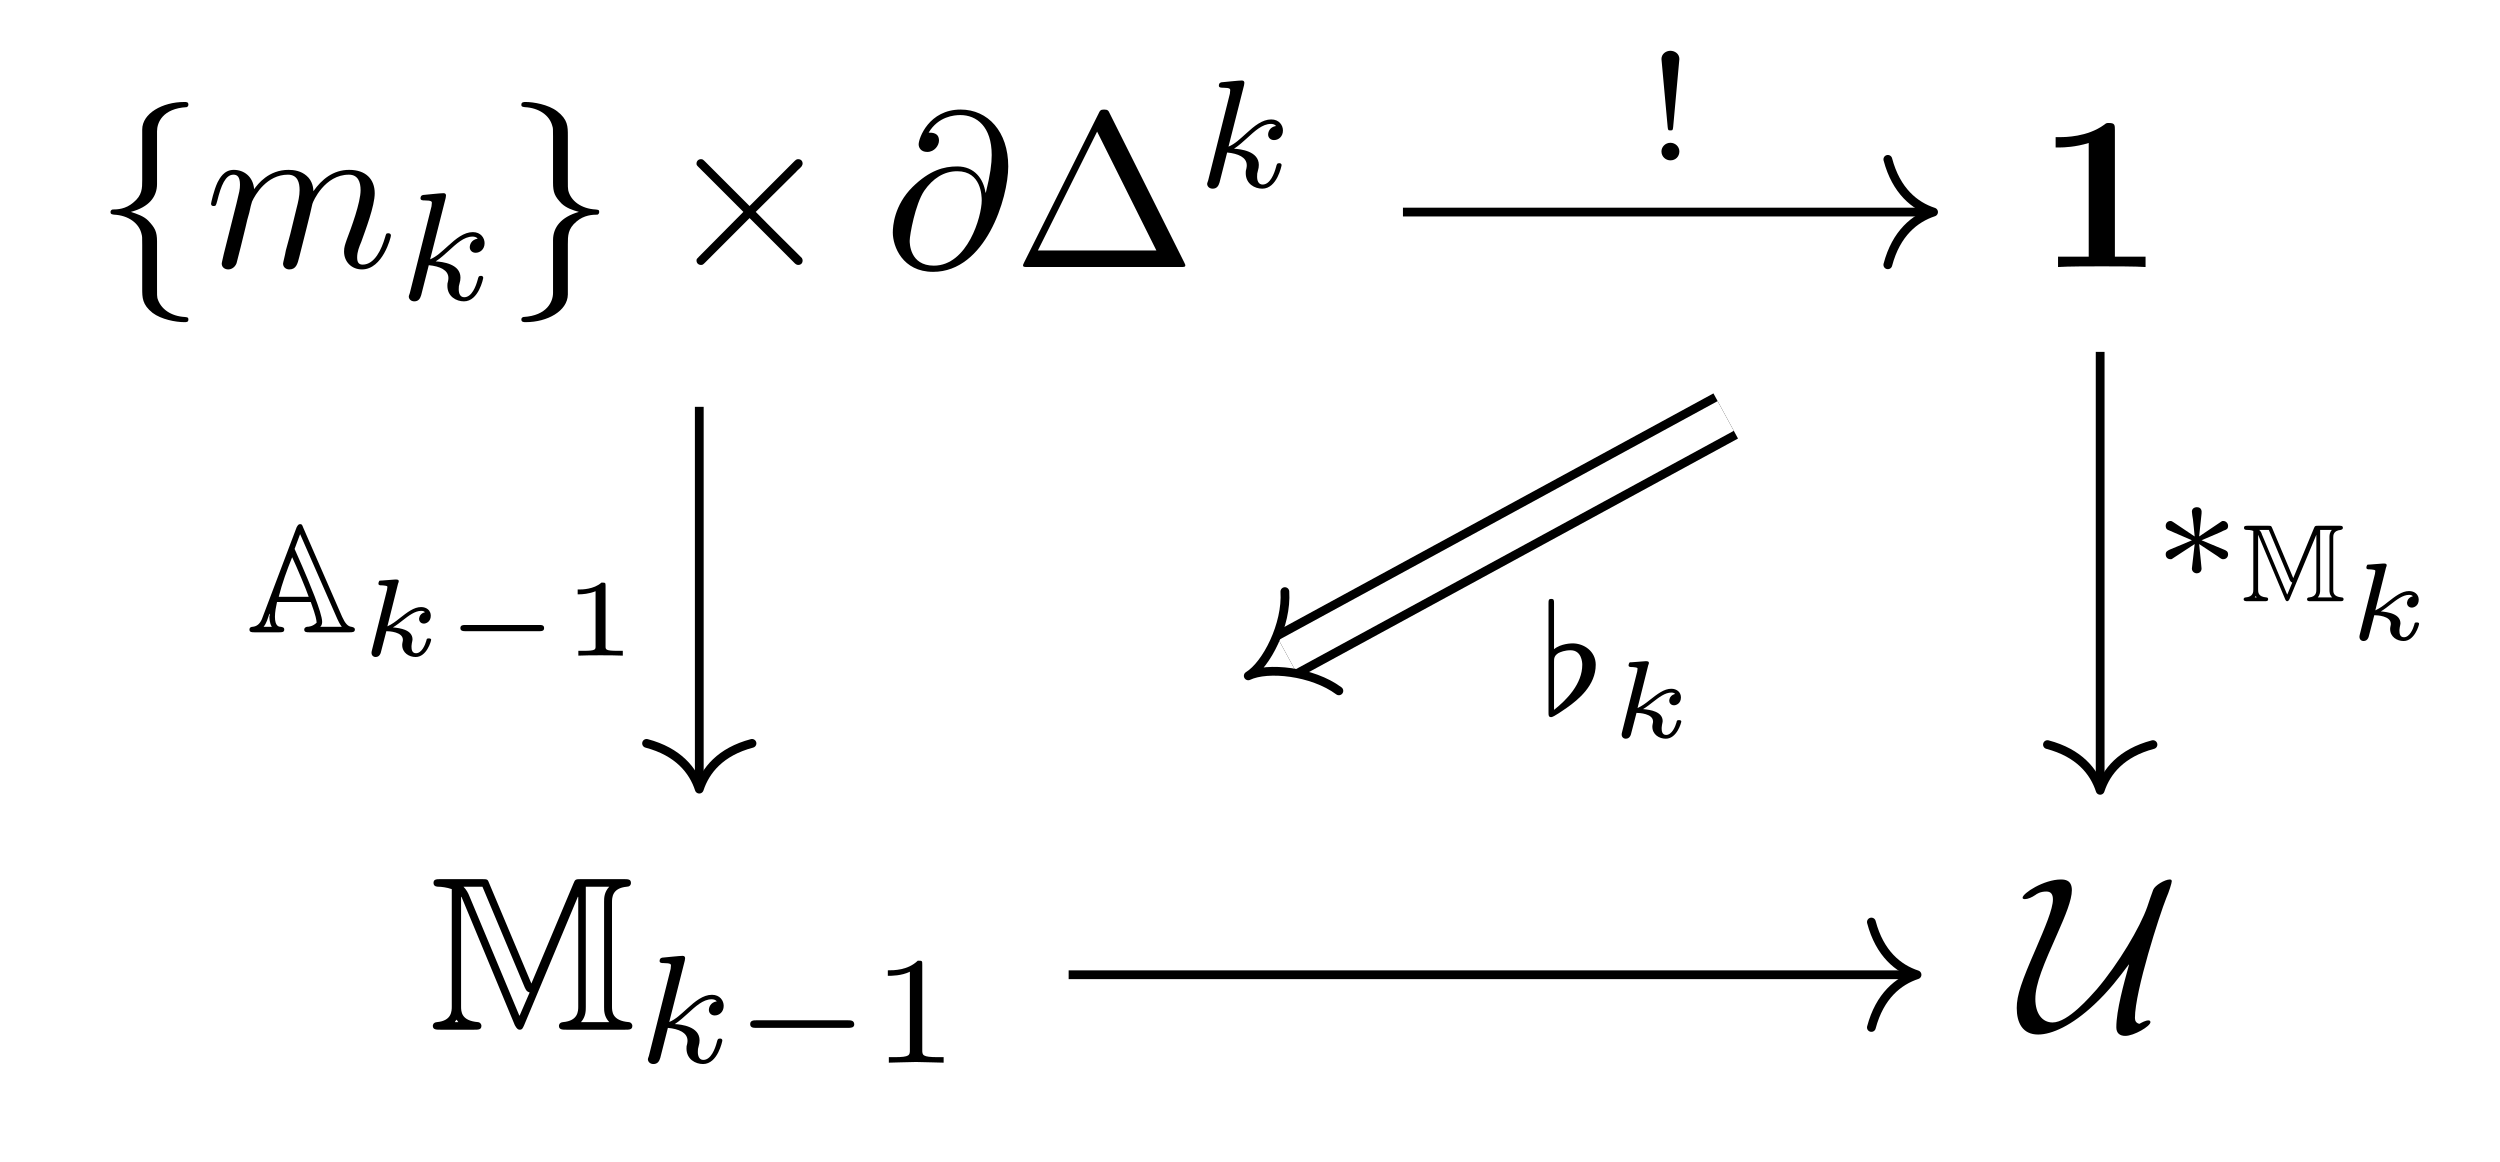
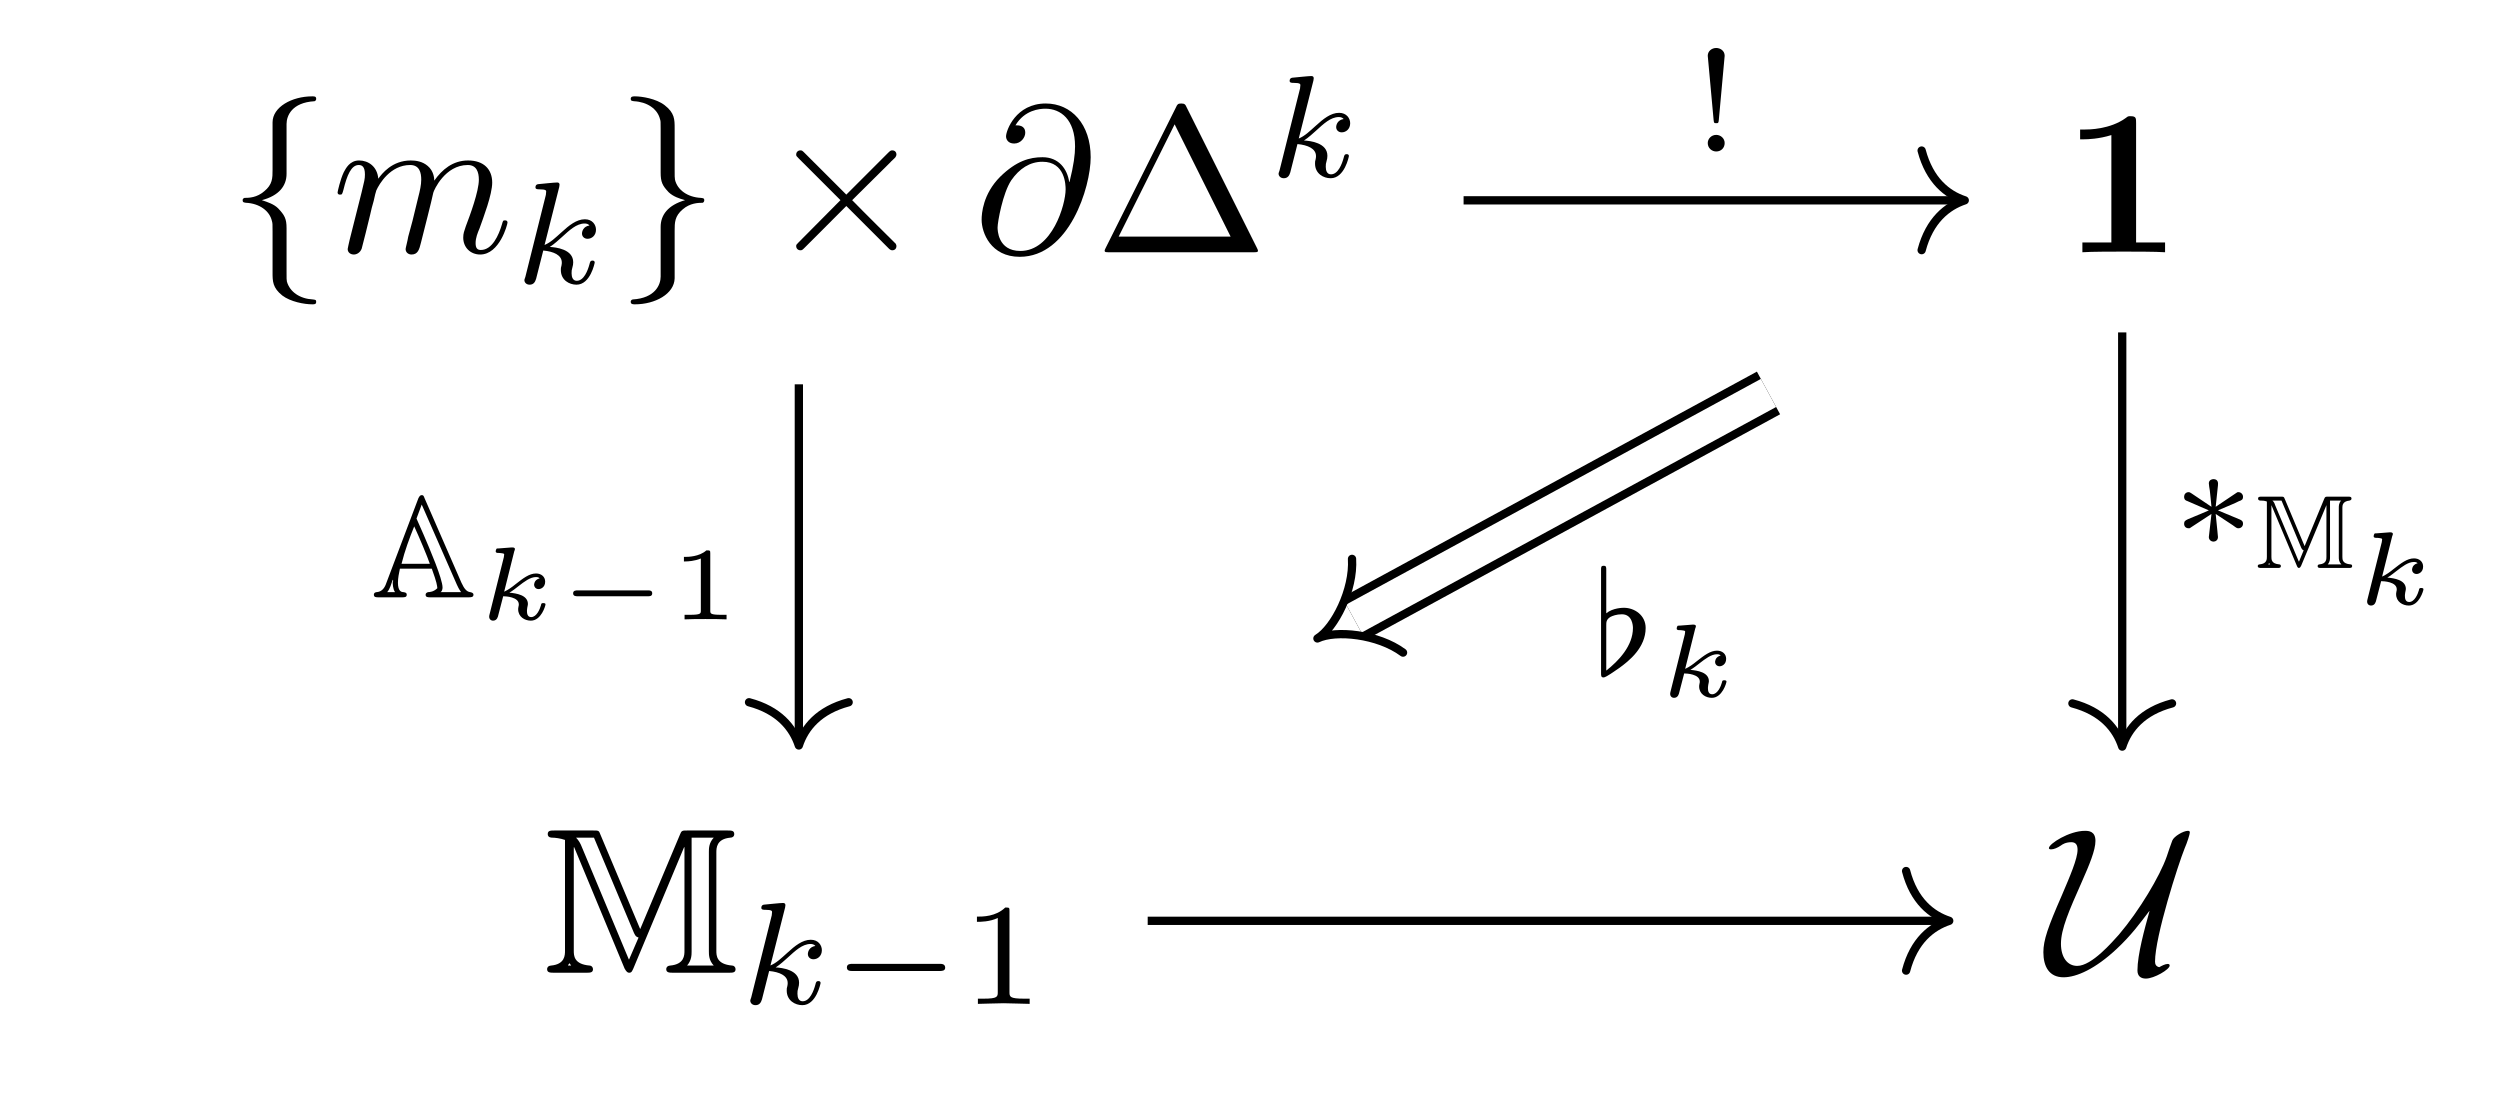
- <svg xmlns="http://www.w3.org/2000/svg" xmlns:xlink="http://www.w3.org/1999/xlink" width="113.37" height="52.67" viewBox="0 0 113.37 52.67">
+ <svg xmlns="http://www.w3.org/2000/svg" xmlns:xlink="http://www.w3.org/1999/xlink" width="120.01pt" height="52.67pt" viewBox="0 0 120.01 52.67">
  <defs>
    <g>
      <g id="glyph-0-0">
        <path d="M 2.828 -6.156 C 2.828 -6.547 3.078 -7.188 4.172 -7.25 C 4.219 -7.266 4.25 -7.312 4.25 -7.359 C 4.25 -7.484 4.172 -7.484 4.062 -7.484 C 3.078 -7.484 2.156 -6.969 2.156 -6.234 L 2.156 -3.953 C 2.156 -3.562 2.156 -3.25 1.75 -2.922 C 1.406 -2.625 1.031 -2.609 0.812 -2.609 C 0.75 -2.594 0.719 -2.547 0.719 -2.5 C 0.719 -2.391 0.781 -2.391 0.875 -2.375 C 1.531 -2.344 2.016 -1.984 2.125 -1.5 C 2.156 -1.391 2.156 -1.359 2.156 -1 L 2.156 0.969 C 2.156 1.391 2.156 1.703 2.625 2.078 C 3.016 2.375 3.672 2.5 4.062 2.5 C 4.172 2.5 4.25 2.5 4.25 2.375 C 4.25 2.281 4.203 2.281 4.094 2.266 C 3.469 2.234 2.984 1.906 2.844 1.406 C 2.828 1.312 2.828 1.297 2.828 0.938 L 2.828 -1.156 C 2.828 -1.609 2.734 -1.781 2.422 -2.109 C 2.219 -2.312 1.922 -2.406 1.641 -2.5 C 2.469 -2.719 2.828 -3.188 2.828 -3.766 Z M 2.828 -6.156 " />
      </g>
      <g id="glyph-0-1">
        <path d="M 2.156 1.172 C 2.156 1.562 1.891 2.203 0.812 2.266 C 0.75 2.281 0.719 2.328 0.719 2.375 C 0.719 2.5 0.828 2.5 0.922 2.5 C 1.891 2.5 2.812 2 2.828 1.25 L 2.828 -1.031 C 2.828 -1.422 2.828 -1.734 3.219 -2.062 C 3.562 -2.359 3.953 -2.375 4.172 -2.375 C 4.219 -2.391 4.25 -2.438 4.25 -2.5 C 4.25 -2.594 4.203 -2.594 4.094 -2.609 C 3.438 -2.641 2.953 -3 2.844 -3.484 C 2.828 -3.594 2.828 -3.625 2.828 -3.984 L 2.828 -5.953 C 2.828 -6.375 2.828 -6.688 2.344 -7.062 C 1.938 -7.375 1.25 -7.484 0.922 -7.484 C 0.828 -7.484 0.719 -7.484 0.719 -7.359 C 0.719 -7.266 0.781 -7.266 0.875 -7.25 C 1.5 -7.219 2 -6.891 2.125 -6.391 C 2.156 -6.297 2.156 -6.281 2.156 -5.922 L 2.156 -3.828 C 2.156 -3.375 2.234 -3.203 2.547 -2.875 C 2.766 -2.672 3.047 -2.578 3.328 -2.5 C 2.516 -2.266 2.156 -1.797 2.156 -1.219 Z M 2.156 1.172 " />
      </g>
      <g id="glyph-0-2">
        <path d="M 3.875 -2.766 L 1.891 -4.75 C 1.766 -4.875 1.75 -4.891 1.672 -4.891 C 1.562 -4.891 1.469 -4.812 1.469 -4.688 C 1.469 -4.625 1.484 -4.609 1.594 -4.5 L 3.594 -2.5 L 1.594 -0.484 C 1.484 -0.375 1.469 -0.359 1.469 -0.297 C 1.469 -0.172 1.562 -0.094 1.672 -0.094 C 1.75 -0.094 1.766 -0.109 1.891 -0.234 L 3.875 -2.219 L 5.938 -0.156 C 5.953 -0.141 6.016 -0.094 6.078 -0.094 C 6.203 -0.094 6.281 -0.172 6.281 -0.297 C 6.281 -0.312 6.281 -0.344 6.25 -0.406 C 6.234 -0.422 4.656 -1.984 4.156 -2.5 L 5.984 -4.312 C 6.031 -4.375 6.188 -4.5 6.234 -4.562 C 6.234 -4.578 6.281 -4.625 6.281 -4.688 C 6.281 -4.812 6.203 -4.891 6.078 -4.891 C 6 -4.891 5.969 -4.859 5.859 -4.75 Z M 3.875 -2.766 " />
      </g>
      <g id="glyph-0-3">
        <path d="M 4.922 -2.953 C 4.688 -2.109 4.344 -0.875 4.344 -0.109 C 4.344 0.156 4.5 0.281 4.75 0.281 C 5.141 0.281 5.891 -0.156 5.891 -0.344 C 5.891 -0.406 5.844 -0.422 5.797 -0.422 C 5.672 -0.422 5.5 -0.328 5.391 -0.266 C 5.25 -0.297 5.188 -0.391 5.188 -0.531 C 5.188 -1.75 6.312 -5.234 6.609 -5.969 C 6.734 -6.25 6.859 -6.656 6.859 -6.734 C 6.859 -6.812 6.797 -6.812 6.766 -6.812 C 6.547 -6.812 6.094 -6.547 6.016 -6.344 C 5.891 -6 5.875 -5.953 5.75 -5.578 C 5.422 -4.641 4.438 -2.984 3.453 -1.828 C 3.141 -1.484 2.156 -0.328 1.453 -0.328 C 0.984 -0.328 0.672 -0.734 0.672 -1.391 C 0.672 -2.094 1.062 -2.984 1.672 -4.359 C 2.031 -5.172 2.328 -5.875 2.328 -6.328 C 2.328 -6.797 2 -6.812 1.828 -6.812 C 1.062 -6.812 0.094 -6.188 0.094 -5.984 C 0.094 -5.922 0.172 -5.922 0.203 -5.922 C 0.328 -5.922 0.516 -6 0.672 -6.109 C 0.734 -6.156 0.891 -6.266 1.172 -6.266 C 1.391 -6.266 1.469 -6.125 1.469 -5.906 C 1.469 -5.469 1.109 -4.641 0.703 -3.688 C 0.047 -2.188 -0.172 -1.562 -0.172 -0.984 C -0.172 -0.312 0.094 0.219 0.797 0.219 C 1.422 0.219 2.328 -0.188 3.344 -1.141 C 4.031 -1.781 4.469 -2.375 4.906 -2.953 Z M 4.922 -2.953 " />
      </g>
      <g id="glyph-1-0">
        <path d="M 0.875 -0.594 C 0.844 -0.438 0.781 -0.203 0.781 -0.156 C 0.781 0.016 0.922 0.109 1.078 0.109 C 1.203 0.109 1.375 0.031 1.453 -0.172 C 1.453 -0.188 1.578 -0.656 1.641 -0.906 L 1.859 -1.797 C 1.906 -2.031 1.969 -2.25 2.031 -2.469 C 2.062 -2.641 2.141 -2.938 2.156 -2.969 C 2.297 -3.281 2.828 -4.188 3.781 -4.188 C 4.234 -4.188 4.312 -3.812 4.312 -3.484 C 4.312 -3.234 4.25 -2.953 4.172 -2.656 L 3.891 -1.5 L 3.688 -0.75 C 3.656 -0.547 3.562 -0.203 3.562 -0.156 C 3.562 0.016 3.703 0.109 3.844 0.109 C 4.156 0.109 4.219 -0.141 4.297 -0.453 C 4.438 -1.016 4.812 -2.469 4.891 -2.859 C 4.922 -2.984 5.453 -4.188 6.547 -4.188 C 6.969 -4.188 7.078 -3.844 7.078 -3.484 C 7.078 -2.922 6.656 -1.781 6.453 -1.25 C 6.375 -1.016 6.328 -0.906 6.328 -0.703 C 6.328 -0.234 6.672 0.109 7.141 0.109 C 8.078 0.109 8.453 -1.344 8.453 -1.422 C 8.453 -1.531 8.359 -1.531 8.328 -1.531 C 8.234 -1.531 8.234 -1.5 8.188 -1.344 C 8.031 -0.812 7.719 -0.109 7.172 -0.109 C 7 -0.109 6.922 -0.203 6.922 -0.438 C 6.922 -0.688 7.016 -0.922 7.109 -1.141 C 7.297 -1.672 7.719 -2.766 7.719 -3.344 C 7.719 -3.984 7.312 -4.406 6.562 -4.406 C 5.828 -4.406 5.312 -3.969 4.938 -3.438 C 4.938 -3.562 4.906 -3.906 4.625 -4.141 C 4.375 -4.359 4.062 -4.406 3.812 -4.406 C 2.906 -4.406 2.422 -3.766 2.25 -3.531 C 2.203 -4.109 1.781 -4.406 1.328 -4.406 C 0.875 -4.406 0.688 -4.016 0.594 -3.844 C 0.422 -3.484 0.297 -2.906 0.297 -2.875 C 0.297 -2.766 0.391 -2.766 0.406 -2.766 C 0.516 -2.766 0.516 -2.781 0.578 -3 C 0.75 -3.703 0.953 -4.188 1.312 -4.188 C 1.469 -4.188 1.609 -4.109 1.609 -3.734 C 1.609 -3.516 1.578 -3.406 1.453 -2.891 Z M 0.875 -0.594 " />
      </g>
      <g id="glyph-1-1">
        <path d="M 4.609 -3.375 C 4.516 -4 4.109 -4.562 3.328 -4.562 C 2.719 -4.562 2.078 -4.391 1.297 -3.625 C 0.469 -2.797 0.406 -1.859 0.406 -1.562 C 0.406 -0.938 0.844 0.219 2.234 0.219 C 4.609 0.219 5.641 -3.125 5.641 -4.562 C 5.641 -6.141 4.719 -7.141 3.484 -7.141 C 2.047 -7.141 1.578 -5.844 1.578 -5.562 C 1.578 -5.422 1.672 -5.219 1.969 -5.219 C 2.297 -5.219 2.5 -5.516 2.5 -5.734 C 2.5 -6.094 2.188 -6.094 2.031 -6.094 C 2.469 -6.828 3.188 -6.891 3.469 -6.891 C 4.203 -6.891 4.891 -6.375 4.891 -5.078 C 4.891 -4.688 4.828 -4.188 4.625 -3.375 Z M 2.266 -0.062 C 1.172 -0.062 1.172 -1.094 1.172 -1.188 C 1.172 -1.453 1.422 -2.844 1.828 -3.453 C 2.219 -4.016 2.719 -4.344 3.328 -4.344 C 4.422 -4.344 4.438 -3.219 4.438 -3.016 C 4.438 -2.297 3.797 -0.062 2.266 -0.062 Z M 2.266 -0.062 " />
      </g>
      <g id="glyph-2-0">
        <path d="M 2.188 -4.625 C 2.188 -4.641 2.203 -4.734 2.203 -4.734 C 2.203 -4.781 2.188 -4.844 2.094 -4.844 C 1.953 -4.844 1.375 -4.781 1.203 -4.766 C 1.156 -4.766 1.047 -4.75 1.047 -4.609 C 1.047 -4.516 1.156 -4.516 1.234 -4.516 C 1.562 -4.516 1.562 -4.453 1.562 -4.406 C 1.562 -4.359 1.547 -4.312 1.547 -4.25 L 0.562 -0.312 C 0.516 -0.188 0.516 -0.172 0.516 -0.156 C 0.516 -0.047 0.609 0.062 0.766 0.062 C 0.953 0.062 1.031 -0.062 1.078 -0.219 C 1.094 -0.25 1.391 -1.484 1.422 -1.578 C 1.922 -1.531 2.312 -1.359 2.312 -1 C 2.312 -0.969 2.312 -0.938 2.297 -0.859 C 2.266 -0.766 2.266 -0.719 2.266 -0.641 C 2.266 -0.156 2.672 0.062 3.016 0.062 C 3.688 0.062 3.891 -0.984 3.891 -1 C 3.891 -1.094 3.812 -1.094 3.781 -1.094 C 3.688 -1.094 3.672 -1.047 3.641 -0.922 C 3.562 -0.625 3.375 -0.125 3.031 -0.125 C 2.844 -0.125 2.781 -0.297 2.781 -0.484 C 2.781 -0.609 2.781 -0.625 2.828 -0.797 C 2.844 -0.828 2.859 -0.938 2.859 -1.016 C 2.859 -1.641 2.031 -1.734 1.734 -1.75 C 1.938 -1.875 2.188 -2.109 2.312 -2.219 C 2.672 -2.547 3.016 -2.875 3.406 -2.875 C 3.484 -2.875 3.578 -2.859 3.641 -2.781 C 3.344 -2.734 3.281 -2.5 3.281 -2.391 C 3.281 -2.25 3.391 -2.141 3.547 -2.141 C 3.75 -2.141 3.953 -2.297 3.953 -2.578 C 3.953 -2.812 3.781 -3.078 3.422 -3.078 C 3.016 -3.078 2.656 -2.781 2.297 -2.453 C 2 -2.188 1.781 -1.969 1.484 -1.844 Z M 2.188 -4.625 " />
      </g>
      <g id="glyph-2-1">
        <path d="M 0.781 -5.016 C 0.781 -5.156 0.781 -5.219 0.656 -5.219 C 0.531 -5.219 0.531 -5.156 0.531 -5.016 L 0.531 -0.062 C 0.531 0.062 0.531 0.141 0.656 0.141 C 0.766 0.141 1.219 -0.188 1.359 -0.281 C 1.891 -0.656 2.672 -1.297 2.672 -2.234 C 2.672 -2.844 2.141 -3.203 1.625 -3.203 C 1.594 -3.203 1.094 -3.203 0.781 -2.938 Z M 0.781 -2.359 C 0.781 -2.516 0.781 -2.641 0.984 -2.766 C 1.078 -2.812 1.266 -2.891 1.531 -2.891 C 2.031 -2.891 2.062 -2.344 2.062 -2.234 C 2.062 -1.375 1.375 -0.656 0.781 -0.188 Z M 0.781 -2.359 " />
      </g>
      <g id="glyph-3-0">
        <path d="M 4.406 -6.953 C 4.344 -7.094 4.312 -7.141 4.141 -7.141 C 3.984 -7.141 3.953 -7.094 3.891 -6.953 L 0.516 -0.203 C 0.469 -0.109 0.469 -0.094 0.469 -0.078 C 0.469 0 0.531 0 0.688 0 L 7.609 0 C 7.766 0 7.828 0 7.828 -0.078 C 7.828 -0.094 7.828 -0.109 7.781 -0.203 Z M 3.828 -6.141 L 6.516 -0.75 L 1.141 -0.75 Z M 3.828 -6.141 " />
      </g>
      <g id="glyph-4-0">
        <path d="M 3.531 -6.203 C 3.531 -6.438 3.531 -6.531 3.266 -6.531 C 3.156 -6.531 3.141 -6.531 3.047 -6.453 C 2.281 -5.891 1.25 -5.891 1.047 -5.891 L 0.844 -5.891 L 0.844 -5.422 L 1.047 -5.422 C 1.203 -5.422 1.75 -5.438 2.344 -5.625 L 2.344 -0.469 L 0.953 -0.469 L 0.953 0 C 1.391 -0.031 2.453 -0.031 2.938 -0.031 C 3.422 -0.031 4.484 -0.031 4.922 0 L 4.922 -0.469 L 3.531 -0.469 Z M 3.531 -6.203 " />
      </g>
      <g id="glyph-5-0">
        <path d="M 4.641 -2.094 L 2.734 -6.625 C 2.656 -6.828 2.656 -6.828 2.375 -6.828 L 0.531 -6.828 C 0.344 -6.828 0.203 -6.828 0.203 -6.656 C 0.203 -6.484 0.375 -6.484 0.422 -6.484 C 0.547 -6.484 0.812 -6.453 1.031 -6.375 L 1.031 -1.062 C 1.031 -0.844 1.031 -0.406 0.359 -0.344 C 0.172 -0.328 0.172 -0.188 0.172 -0.172 C 0.172 0 0.328 0 0.516 0 L 2.047 0 C 2.234 0 2.375 0 2.375 -0.172 C 2.375 -0.266 2.297 -0.344 2.219 -0.344 C 1.453 -0.406 1.453 -0.828 1.453 -1.062 L 1.453 -6.016 L 1.469 -6.031 L 3.891 -0.203 C 3.984 -0.031 4.047 0 4.109 0 C 4.234 0 4.25 -0.078 4.312 -0.203 L 6.75 -6.031 L 6.766 -6.016 L 6.766 -1.062 C 6.766 -0.844 6.766 -0.406 6.078 -0.344 C 5.891 -0.328 5.891 -0.188 5.891 -0.172 C 5.891 0 6.047 0 6.234 0 L 8.891 0 C 9.078 0 9.219 0 9.219 -0.172 C 9.219 -0.266 9.141 -0.344 9.062 -0.344 C 8.297 -0.406 8.297 -0.828 8.297 -1.062 L 8.297 -5.766 C 8.297 -5.984 8.297 -6.422 8.969 -6.484 C 9.078 -6.484 9.156 -6.547 9.156 -6.656 C 9.156 -6.828 9.016 -6.828 8.828 -6.828 L 6.906 -6.828 C 6.656 -6.828 6.625 -6.828 6.547 -6.625 Z M 4.344 -1.906 C 4.422 -1.75 4.438 -1.734 4.562 -1.688 L 4.109 -0.641 L 4.094 -0.641 L 1.828 -6.062 C 1.781 -6.188 1.688 -6.359 1.562 -6.484 L 2.422 -6.484 Z M 1.328 -0.344 L 1.172 -0.344 C 1.188 -0.375 1.203 -0.406 1.219 -0.422 C 1.234 -0.438 1.234 -0.453 1.25 -0.453 Z M 7.109 -6.484 L 8.172 -6.484 C 7.938 -6.234 7.938 -5.969 7.938 -5.797 L 7.938 -1.031 C 7.938 -0.859 7.938 -0.594 8.172 -0.344 L 6.891 -0.344 C 7.109 -0.594 7.109 -0.859 7.109 -1.031 Z M 7.109 -6.484 " />
      </g>
      <g id="glyph-6-0">
        <path d="M 5.188 -1.578 C 5.297 -1.578 5.469 -1.578 5.469 -1.734 C 5.469 -1.922 5.297 -1.922 5.188 -1.922 L 1.031 -1.922 C 0.922 -1.922 0.75 -1.922 0.75 -1.75 C 0.75 -1.578 0.906 -1.578 1.031 -1.578 Z M 5.188 -1.578 " />
      </g>
      <g id="glyph-6-1">
        <path d="M 2.25 -1.734 C 2.828 -1.984 3.078 -2.078 3.25 -2.172 C 3.391 -2.219 3.453 -2.25 3.453 -2.391 C 3.453 -2.5 3.359 -2.609 3.234 -2.609 C 3.188 -2.609 3.172 -2.609 3.094 -2.547 L 2.141 -1.906 L 2.25 -2.938 C 2.266 -3.062 2.25 -3.234 2.031 -3.234 C 1.953 -3.234 1.812 -3.188 1.812 -3.031 C 1.812 -2.969 1.844 -2.766 1.859 -2.688 C 1.875 -2.578 1.922 -2.062 1.938 -1.906 L 0.984 -2.547 C 0.922 -2.578 0.906 -2.609 0.844 -2.609 C 0.703 -2.609 0.625 -2.5 0.625 -2.391 C 0.625 -2.25 0.703 -2.203 0.766 -2.188 L 1.812 -1.734 C 1.25 -1.484 0.984 -1.391 0.812 -1.312 C 0.688 -1.25 0.625 -1.219 0.625 -1.094 C 0.625 -0.969 0.703 -0.875 0.844 -0.875 C 0.891 -0.875 0.906 -0.875 0.984 -0.938 L 1.938 -1.562 L 1.812 -0.453 C 1.812 -0.297 1.953 -0.234 2.031 -0.234 C 2.125 -0.234 2.25 -0.297 2.25 -0.453 C 2.25 -0.516 2.219 -0.719 2.219 -0.781 C 2.203 -0.906 2.156 -1.406 2.141 -1.562 L 2.969 -1.016 C 3.156 -0.875 3.172 -0.875 3.234 -0.875 C 3.359 -0.875 3.453 -0.969 3.453 -1.094 C 3.453 -1.234 3.359 -1.266 3.297 -1.297 Z M 2.25 -1.734 " />
      </g>
      <g id="glyph-7-0">
        <path d="M 2.328 -4.438 C 2.328 -4.625 2.328 -4.625 2.125 -4.625 C 1.672 -4.188 1.047 -4.188 0.766 -4.188 L 0.766 -3.938 C 0.922 -3.938 1.391 -3.938 1.766 -4.125 L 1.766 -0.578 C 1.766 -0.344 1.766 -0.25 1.078 -0.25 L 0.812 -0.25 L 0.812 0 C 0.938 0 1.797 -0.031 2.047 -0.031 C 2.266 -0.031 3.141 0 3.297 0 L 3.297 -0.25 L 3.031 -0.25 C 2.328 -0.25 2.328 -0.344 2.328 -0.578 Z M 2.328 -4.438 " />
      </g>
      <g id="glyph-7-1">
        <path d="M 1.531 -4.594 C 1.531 -4.844 1.312 -4.969 1.125 -4.969 C 0.922 -4.969 0.719 -4.828 0.719 -4.594 L 1 -1.516 C 1.016 -1.359 1.031 -1.359 1.125 -1.359 C 1.219 -1.359 1.234 -1.359 1.25 -1.516 Z M 1.531 -0.406 C 1.531 -0.625 1.344 -0.797 1.125 -0.797 C 0.891 -0.797 0.719 -0.609 0.719 -0.406 C 0.719 -0.156 0.922 0 1.125 0 C 1.359 0 1.531 -0.172 1.531 -0.406 Z M 1.531 -0.406 " />
      </g>
      <g id="glyph-8-0">
        <path d="M 2.562 -4.75 C 2.516 -4.875 2.5 -4.906 2.422 -4.906 C 2.344 -4.906 2.312 -4.844 2.266 -4.766 L 0.688 -0.594 C 0.594 -0.375 0.453 -0.266 0.266 -0.25 C 0.234 -0.25 0.125 -0.234 0.125 -0.125 C 0.125 0 0.234 0 0.359 0 L 1.469 0 C 1.594 0 1.703 0 1.703 -0.125 C 1.703 -0.234 1.609 -0.234 1.547 -0.25 C 1.453 -0.25 1.281 -0.281 1.281 -0.703 C 1.281 -0.922 1.328 -1.156 1.375 -1.375 L 2.906 -1.375 C 3.156 -0.688 3.156 -0.578 3.172 -0.438 C 3 -0.266 2.812 -0.25 2.734 -0.25 C 2.656 -0.234 2.609 -0.188 2.609 -0.125 C 2.609 0 2.719 0 2.844 0 L 4.656 0 C 4.781 0 4.906 0 4.906 -0.125 C 4.906 -0.219 4.812 -0.234 4.75 -0.25 C 4.594 -0.266 4.469 -0.391 4.328 -0.703 Z M 1.453 -1.609 C 1.609 -2.234 1.828 -2.828 2.062 -3.406 C 2.281 -2.938 2.703 -1.938 2.812 -1.609 Z M 1.031 -0.844 L 1.047 -0.828 L 1.047 -0.766 C 1.031 -0.75 1.031 -0.734 1.031 -0.703 C 1.031 -0.672 1.031 -0.406 1.141 -0.25 L 0.766 -0.25 C 0.844 -0.344 0.875 -0.422 0.922 -0.531 Z M 2.172 -3.781 L 2.422 -4.453 L 4.109 -0.609 C 4.141 -0.531 4.219 -0.375 4.312 -0.25 L 3.328 -0.25 C 3.391 -0.281 3.422 -0.391 3.422 -0.469 C 3.422 -0.891 2.812 -2.312 2.516 -3 Z M 2.172 -3.781 " />
      </g>
      <g id="glyph-9-0">
        <path d="M 1.828 -3.266 C 1.859 -3.344 1.859 -3.344 1.859 -3.375 C 1.859 -3.453 1.781 -3.453 1.703 -3.453 L 1.094 -3.406 C 1 -3.406 0.984 -3.406 0.969 -3.375 C 0.953 -3.359 0.938 -3.297 0.938 -3.266 C 0.938 -3.188 1.016 -3.188 1.078 -3.188 C 1.094 -3.188 1.172 -3.188 1.25 -3.172 C 1.344 -3.156 1.344 -3.141 1.344 -3.109 C 1.344 -3.094 1.344 -3.078 1.328 -2.984 L 0.641 -0.234 C 0.625 -0.172 0.625 -0.156 0.625 -0.125 C 0.625 -0.016 0.703 0.062 0.812 0.062 C 1 0.062 1.047 -0.125 1.062 -0.203 L 1.297 -1.109 C 1.422 -1.109 2.047 -1.078 2.047 -0.719 C 2.047 -0.688 2.047 -0.672 2.031 -0.609 C 2.016 -0.531 2.016 -0.516 2.016 -0.484 C 2.016 -0.125 2.328 0.062 2.625 0.062 C 3.125 0.062 3.328 -0.656 3.328 -0.719 C 3.328 -0.781 3.25 -0.781 3.219 -0.781 C 3.141 -0.781 3.125 -0.766 3.109 -0.672 C 3.062 -0.5 2.906 -0.109 2.641 -0.109 C 2.453 -0.109 2.438 -0.297 2.438 -0.406 C 2.438 -0.406 2.438 -0.484 2.453 -0.562 C 2.469 -0.641 2.484 -0.703 2.484 -0.734 C 2.484 -1.172 1.922 -1.25 1.594 -1.281 C 1.734 -1.359 1.953 -1.531 2.031 -1.594 C 2.312 -1.812 2.594 -2.031 2.875 -2.031 C 2.984 -2.031 3.016 -2 3.047 -1.969 C 3.047 -1.969 3.016 -1.953 3 -1.953 C 2.781 -1.875 2.781 -1.672 2.781 -1.656 C 2.781 -1.578 2.844 -1.453 3 -1.453 C 3.094 -1.453 3.312 -1.531 3.312 -1.812 C 3.312 -2.047 3.125 -2.203 2.875 -2.203 C 2.547 -2.203 2.25 -1.969 1.891 -1.688 C 1.719 -1.547 1.547 -1.422 1.344 -1.328 Z M 1.828 -3.266 " />
      </g>
      <g id="glyph-10-0">
        <path d="M 4.391 -1.109 C 4.469 -1.109 4.594 -1.109 4.594 -1.25 C 4.594 -1.391 4.469 -1.391 4.391 -1.391 L 1.016 -1.391 C 0.938 -1.391 0.797 -1.391 0.797 -1.25 C 0.797 -1.109 0.938 -1.109 1.016 -1.109 Z M 4.391 -1.109 " />
      </g>
      <g id="glyph-11-0">
        <path d="M 1.984 -3.172 C 1.984 -3.312 1.969 -3.312 1.797 -3.312 C 1.453 -3 0.891 -3 0.797 -3 L 0.719 -3 L 0.719 -2.781 L 0.797 -2.781 C 0.906 -2.781 1.234 -2.797 1.531 -2.922 L 1.531 -0.422 C 1.531 -0.281 1.531 -0.219 1 -0.219 L 0.75 -0.219 L 0.75 0 C 1.016 -0.016 1.469 -0.016 1.75 -0.016 C 2.047 -0.016 2.484 -0.016 2.766 0 L 2.766 -0.219 L 2.516 -0.219 C 1.984 -0.219 1.984 -0.281 1.984 -0.422 Z M 1.984 -3.172 " />
      </g>
      <g id="glyph-12-0">
        <path d="M 2.328 -1.047 L 1.375 -3.312 C 1.328 -3.422 1.328 -3.422 1.188 -3.422 L 0.266 -3.422 C 0.172 -3.422 0.094 -3.422 0.094 -3.328 C 0.094 -3.234 0.188 -3.234 0.219 -3.234 C 0.281 -3.234 0.406 -3.234 0.516 -3.188 L 0.516 -0.531 C 0.516 -0.422 0.516 -0.203 0.172 -0.172 C 0.078 -0.172 0.078 -0.094 0.078 -0.094 C 0.078 0 0.172 0 0.25 0 L 1.031 0 C 1.109 0 1.188 0 1.188 -0.094 C 1.188 -0.141 1.156 -0.172 1.109 -0.172 C 0.734 -0.203 0.734 -0.406 0.734 -0.531 L 0.734 -3.016 L 1.953 -0.109 C 1.984 -0.016 2.031 0 2.047 0 C 2.109 0 2.125 -0.047 2.156 -0.094 L 3.375 -3.016 L 3.375 -0.531 C 3.375 -0.422 3.375 -0.203 3.047 -0.172 C 2.953 -0.172 2.953 -0.094 2.953 -0.094 C 2.953 0 3.031 0 3.109 0 L 4.453 0 C 4.531 0 4.609 0 4.609 -0.094 C 4.609 -0.141 4.578 -0.172 4.531 -0.172 C 4.141 -0.203 4.141 -0.406 4.141 -0.531 L 4.141 -2.891 C 4.141 -2.984 4.141 -3.203 4.484 -3.234 C 4.531 -3.25 4.578 -3.266 4.578 -3.328 C 4.578 -3.422 4.5 -3.422 4.422 -3.422 L 3.453 -3.422 C 3.328 -3.422 3.312 -3.422 3.266 -3.312 Z M 2.172 -0.953 C 2.219 -0.875 2.219 -0.875 2.281 -0.844 L 2.062 -0.312 L 2.047 -0.312 L 0.906 -3.031 C 0.891 -3.094 0.844 -3.188 0.781 -3.234 L 1.219 -3.234 Z M 0.672 -0.172 L 0.578 -0.172 C 0.594 -0.188 0.609 -0.203 0.609 -0.219 C 0.625 -0.219 0.625 -0.219 0.625 -0.234 Z M 3.547 -3.234 L 4.078 -3.234 C 3.969 -3.109 3.969 -2.984 3.969 -2.891 L 3.969 -0.516 C 3.969 -0.422 3.969 -0.297 4.094 -0.172 L 3.438 -0.172 C 3.547 -0.297 3.547 -0.422 3.547 -0.516 Z M 3.547 -3.234 " />
      </g>
    </g>
    <clipPath id="clip-0">
-       <path clip-rule="nonzero" d="M 25 0 L 112 0 L 112 52.672 L 25 52.672 Z M 25 0 " />
+       <path clip-rule="nonzero" d="M 32 0 L 118 0 L 118 52.672 L 32 52.672 Z M 32 0 " />
    </clipPath>
  </defs>
  <g fill="rgb(0%, 0%, 0%)" fill-opacity="1">
-     <use xlink:href="#glyph-0-0" x="4.293" y="12.109" />
+     <use xlink:href="#glyph-0-0" x="10.928" y="12.109" />
  </g>
  <g fill="rgb(0%, 0%, 0%)" fill-opacity="1">
-     <use xlink:href="#glyph-1-0" x="9.274" y="12.109" />
+     <use xlink:href="#glyph-1-0" x="15.909" y="12.109" />
  </g>
  <g fill="rgb(0%, 0%, 0%)" fill-opacity="1">
-     <use xlink:href="#glyph-2-0" x="18.022" y="13.604" />
+     <use xlink:href="#glyph-2-0" x="24.657" y="13.604" />
  </g>
  <g fill="rgb(0%, 0%, 0%)" fill-opacity="1">
-     <use xlink:href="#glyph-0-1" x="22.923" y="12.109" />
+     <use xlink:href="#glyph-0-1" x="29.558" y="12.109" />
  </g>
  <g fill="rgb(0%, 0%, 0%)" fill-opacity="1">
-     <use xlink:href="#glyph-0-2" x="30.116" y="12.109" />
+     <use xlink:href="#glyph-0-2" x="36.751" y="12.109" />
  </g>
  <g fill="rgb(0%, 0%, 0%)" fill-opacity="1">
-     <use xlink:href="#glyph-1-1" x="40.081" y="12.109" />
+     <use xlink:href="#glyph-1-1" x="46.716" y="12.109" />
  </g>
  <g fill="rgb(0%, 0%, 0%)" fill-opacity="1">
-     <use xlink:href="#glyph-3-0" x="45.924" y="12.109" />
+     <use xlink:href="#glyph-3-0" x="52.559" y="12.109" />
  </g>
  <g fill="rgb(0%, 0%, 0%)" fill-opacity="1">
-     <use xlink:href="#glyph-2-0" x="54.226" y="8.494" />
+     <use xlink:href="#glyph-2-0" x="60.861" y="8.494" />
  </g>
  <g fill="rgb(0%, 0%, 0%)" fill-opacity="1">
-     <use xlink:href="#glyph-4-0" x="92.375" y="12.109" />
+     <use xlink:href="#glyph-4-0" x="99.01" y="12.109" />
  </g>
  <g fill="rgb(0%, 0%, 0%)" fill-opacity="1">
-     <use xlink:href="#glyph-5-0" x="19.456" y="46.695" />
+     <use xlink:href="#glyph-5-0" x="26.091" y="46.695" />
  </g>
  <g fill="rgb(0%, 0%, 0%)" fill-opacity="1">
-     <use xlink:href="#glyph-2-0" x="28.865" y="48.19" />
+     <use xlink:href="#glyph-2-0" x="35.5" y="48.19" />
  </g>
  <g fill="rgb(0%, 0%, 0%)" fill-opacity="1">
-     <use xlink:href="#glyph-6-0" x="33.269" y="48.19" />
+     <use xlink:href="#glyph-6-0" x="39.904" y="48.19" />
  </g>
  <g fill="rgb(0%, 0%, 0%)" fill-opacity="1">
-     <use xlink:href="#glyph-7-0" x="39.495" y="48.19" />
+     <use xlink:href="#glyph-7-0" x="46.131" y="48.19" />
  </g>
  <g fill="rgb(0%, 0%, 0%)" fill-opacity="1">
-     <use xlink:href="#glyph-0-3" x="91.627" y="46.695" />
+     <use xlink:href="#glyph-0-3" x="98.262" y="46.695" />
  </g>
-   <path fill="none" stroke-width="0.398" stroke-linecap="butt" stroke-linejoin="miter" stroke="rgb(0%, 0%, 0%)" stroke-opacity="1" stroke-miterlimit="10" d="M 12.048 16.718 L 35.911 16.718 " transform="matrix(1, 0, 0, -1, 51.573, 26.335)" />
-   <path fill="none" stroke-width="0.398" stroke-linecap="round" stroke-linejoin="round" stroke="rgb(0%, 0%, 0%)" stroke-opacity="1" stroke-miterlimit="10" d="M -2.074 2.391 C -1.695 0.958 -0.851 0.278 0 0.001 C -0.851 -0.281 -1.695 -0.956 -2.074 -2.39 " transform="matrix(1, 0, 0, -1, 87.68334, 9.61787)" />
+   <path fill="none" stroke-width="0.398" stroke-linecap="butt" stroke-linejoin="miter" stroke="rgb(0%, 0%, 0%)" stroke-opacity="1" stroke-miterlimit="10" d="M 12.05 16.718 L 35.909 16.718 " transform="matrix(1, 0, 0, -1, 58.208, 26.335)" />
+   <path fill="none" stroke-width="0.398" stroke-linecap="round" stroke-linejoin="round" stroke="rgb(0%, 0%, 0%)" stroke-opacity="1" stroke-miterlimit="10" d="M -2.072 2.391 C -1.693 0.958 -0.85 0.278 -0.002 0.001 C -0.85 -0.281 -1.693 -0.956 -2.072 -2.39 " transform="matrix(1, 0, 0, -1, 94.31834, 9.61787)" />
  <g fill="rgb(0%, 0%, 0%)" fill-opacity="1">
-     <use xlink:href="#glyph-7-1" x="74.625" y="7.272" />
+     <use xlink:href="#glyph-7-1" x="81.26" y="7.272" />
  </g>
-   <path fill="none" stroke-width="0.398" stroke-linecap="butt" stroke-linejoin="miter" stroke="rgb(0%, 0%, 0%)" stroke-opacity="1" stroke-miterlimit="10" d="M -19.862 7.886 L -19.862 -9.251 " transform="matrix(1, 0, 0, -1, 51.573, 26.335)" />
-   <path fill="none" stroke-width="0.398" stroke-linecap="round" stroke-linejoin="round" stroke="rgb(0%, 0%, 0%)" stroke-opacity="1" stroke-miterlimit="10" d="M -2.073 2.39 C -1.694 0.956 -0.85 0.281 0.002 -0.001 C -0.85 -0.278 -1.694 -0.958 -2.073 -2.391 " transform="matrix(0, 1, 1, 0, 31.71158, 35.78362)" />
+   <path fill="none" stroke-width="0.398" stroke-linecap="butt" stroke-linejoin="miter" stroke="rgb(0%, 0%, 0%)" stroke-opacity="1" stroke-miterlimit="10" d="M -19.86 7.886 L -19.86 -9.251 " transform="matrix(1, 0, 0, -1, 58.208, 26.335)" />
+   <path fill="none" stroke-width="0.398" stroke-linecap="round" stroke-linejoin="round" stroke="rgb(0%, 0%, 0%)" stroke-opacity="1" stroke-miterlimit="10" d="M -2.073 2.392 C -1.694 0.958 -0.85 0.278 0.002 0.001 C -0.85 -0.28 -1.694 -0.956 -2.073 -2.39 " transform="matrix(0, 1, 1, 0, 38.34658, 35.78362)" />
  <g fill="rgb(0%, 0%, 0%)" fill-opacity="1">
-     <use xlink:href="#glyph-8-0" x="11.187" y="28.674" />
+     <use xlink:href="#glyph-8-0" x="17.822" y="28.674" />
  </g>
  <g fill="rgb(0%, 0%, 0%)" fill-opacity="1">
-     <use xlink:href="#glyph-9-0" x="16.223" y="29.732" />
+     <use xlink:href="#glyph-9-0" x="22.858" y="29.732" />
  </g>
  <g fill="rgb(0%, 0%, 0%)" fill-opacity="1">
-     <use xlink:href="#glyph-10-0" x="20.08" y="29.732" />
+     <use xlink:href="#glyph-10-0" x="26.715" y="29.732" />
  </g>
  <g fill="rgb(0%, 0%, 0%)" fill-opacity="1">
-     <use xlink:href="#glyph-11-0" x="25.477" y="29.732" />
+     <use xlink:href="#glyph-11-0" x="32.112" y="29.732" />
  </g>
-   <path fill="none" stroke-width="0.398" stroke-linecap="butt" stroke-linejoin="miter" stroke="rgb(0%, 0%, 0%)" stroke-opacity="1" stroke-miterlimit="10" d="M 43.665 10.378 L 43.665 -9.306 " transform="matrix(1, 0, 0, -1, 51.573, 26.335)" />
-   <path fill="none" stroke-width="0.398" stroke-linecap="round" stroke-linejoin="round" stroke="rgb(0%, 0%, 0%)" stroke-opacity="1" stroke-miterlimit="10" d="M -2.073 2.393 C -1.694 0.955 -0.851 0.279 0.001 -0.002 C -0.851 -0.279 -1.694 -0.955 -2.073 -2.392 " transform="matrix(0, 1, 1, 0, 95.24005, 35.839)" />
+   <path fill="none" stroke-width="0.398" stroke-linecap="butt" stroke-linejoin="miter" stroke="rgb(0%, 0%, 0%)" stroke-opacity="1" stroke-miterlimit="10" d="M 43.667 10.378 L 43.667 -9.306 " transform="matrix(1, 0, 0, -1, 58.208, 26.335)" />
+   <path fill="none" stroke-width="0.398" stroke-linecap="round" stroke-linejoin="round" stroke="rgb(0%, 0%, 0%)" stroke-opacity="1" stroke-miterlimit="10" d="M -2.073 2.391 C -1.694 0.957 -0.851 0.277 0.001 -0 C -0.851 -0.277 -1.694 -0.957 -2.073 -2.391 " transform="matrix(0, 1, 1, 0, 101.8751, 35.839)" />
  <g fill="rgb(0%, 0%, 0%)" fill-opacity="1">
-     <use xlink:href="#glyph-6-1" x="97.586" y="26.234" />
+     <use xlink:href="#glyph-6-1" x="104.221" y="26.234" />
  </g>
  <g fill="rgb(0%, 0%, 0%)" fill-opacity="1">
-     <use xlink:href="#glyph-12-0" x="101.667" y="27.264" />
+     <use xlink:href="#glyph-12-0" x="108.303" y="27.264" />
  </g>
  <g fill="rgb(0%, 0%, 0%)" fill-opacity="1">
-     <use xlink:href="#glyph-9-0" x="106.372" y="29.007" />
+     <use xlink:href="#glyph-9-0" x="113.007" y="29.007" />
  </g>
  <g clip-path="url(#clip-0)">
-     <path fill="none" stroke-width="2.331" stroke-linecap="butt" stroke-linejoin="miter" stroke="rgb(0%, 0%, 0%)" stroke-opacity="1" stroke-miterlimit="10" d="M 26.685 7.472 L 6.782 -3.36 " transform="matrix(1, 0, 0, -1, 51.573, 26.335)" />
+     <path fill="none" stroke-width="2.331" stroke-linecap="butt" stroke-linejoin="miter" stroke="rgb(0%, 0%, 0%)" stroke-opacity="1" stroke-miterlimit="10" d="M 26.687 7.472 L 6.78 -3.36 " transform="matrix(1, 0, 0, -1, 58.208, 26.335)" />
  </g>
-   <path fill="none" stroke-width="1.534" stroke-linecap="butt" stroke-linejoin="miter" stroke="rgb(100%, 100%, 100%)" stroke-opacity="1" stroke-miterlimit="10" d="M 26.685 7.472 L 6.782 -3.36 " transform="matrix(1, 0, 0, -1, 51.573, 26.335)" />
-   <path fill="none" stroke-width="0.398" stroke-linecap="round" stroke-linejoin="round" stroke="rgb(0%, 0%, 0%)" stroke-opacity="1" stroke-miterlimit="10" d="M -1.293 2.562 C -0.666 1.206 1.026 0.049 1.991 -0 C 1.023 -0.047 -0.668 -1.208 -1.294 -2.562 " transform="matrix(-0.87825, 0.47809, 0.47809, 0.87825, 58.35443, 29.69674)" />
+   <path fill="none" stroke-width="1.534" stroke-linecap="butt" stroke-linejoin="miter" stroke="rgb(100%, 100%, 100%)" stroke-opacity="1" stroke-miterlimit="10" d="M 26.687 7.472 L 6.78 -3.36 " transform="matrix(1, 0, 0, -1, 58.208, 26.335)" />
+   <path fill="none" stroke-width="0.398" stroke-linecap="round" stroke-linejoin="round" stroke="rgb(0%, 0%, 0%)" stroke-opacity="1" stroke-miterlimit="10" d="M -1.295 2.562 C -0.667 1.207 1.025 0.05 1.99 0 C 1.025 -0.048 -0.666 -1.209 -1.295 -2.561 " transform="matrix(-0.87825, 0.47809, 0.47809, 0.87825, 64.98943, 29.69674)" />
  <g fill="rgb(0%, 0%, 0%)" fill-opacity="1">
-     <use xlink:href="#glyph-2-1" x="69.691" y="32.379" />
+     <use xlink:href="#glyph-2-1" x="76.326" y="32.379" />
  </g>
  <g fill="rgb(0%, 0%, 0%)" fill-opacity="1">
-     <use xlink:href="#glyph-9-0" x="72.915" y="33.437" />
+     <use xlink:href="#glyph-9-0" x="79.55" y="33.437" />
  </g>
-   <path fill="none" stroke-width="0.398" stroke-linecap="butt" stroke-linejoin="miter" stroke="rgb(0%, 0%, 0%)" stroke-opacity="1" stroke-miterlimit="10" d="M -3.112 -17.868 L 35.161 -17.868 " transform="matrix(1, 0, 0, -1, 51.573, 26.335)" />
-   <path fill="none" stroke-width="0.398" stroke-linecap="round" stroke-linejoin="round" stroke="rgb(0%, 0%, 0%)" stroke-opacity="1" stroke-miterlimit="10" d="M -2.072 2.392 C -1.693 0.955 -0.849 0.279 -0.002 0.001 C -0.849 -0.28 -1.693 -0.956 -2.072 -2.389 " transform="matrix(1, 0, 0, -1, 86.93543, 44.20454)" />
+   <path fill="none" stroke-width="0.398" stroke-linecap="butt" stroke-linejoin="miter" stroke="rgb(0%, 0%, 0%)" stroke-opacity="1" stroke-miterlimit="10" d="M -3.114 -17.868 L 35.163 -17.868 " transform="matrix(1, 0, 0, -1, 58.208, 26.335)" />
+   <path fill="none" stroke-width="0.398" stroke-linecap="round" stroke-linejoin="round" stroke="rgb(0%, 0%, 0%)" stroke-opacity="1" stroke-miterlimit="10" d="M -2.07 2.392 C -1.695 0.955 -0.852 0.279 -0 0.001 C -0.852 -0.28 -1.695 -0.956 -2.07 -2.389 " transform="matrix(1, 0, 0, -1, 93.57043, 44.20454)" />
</svg>
